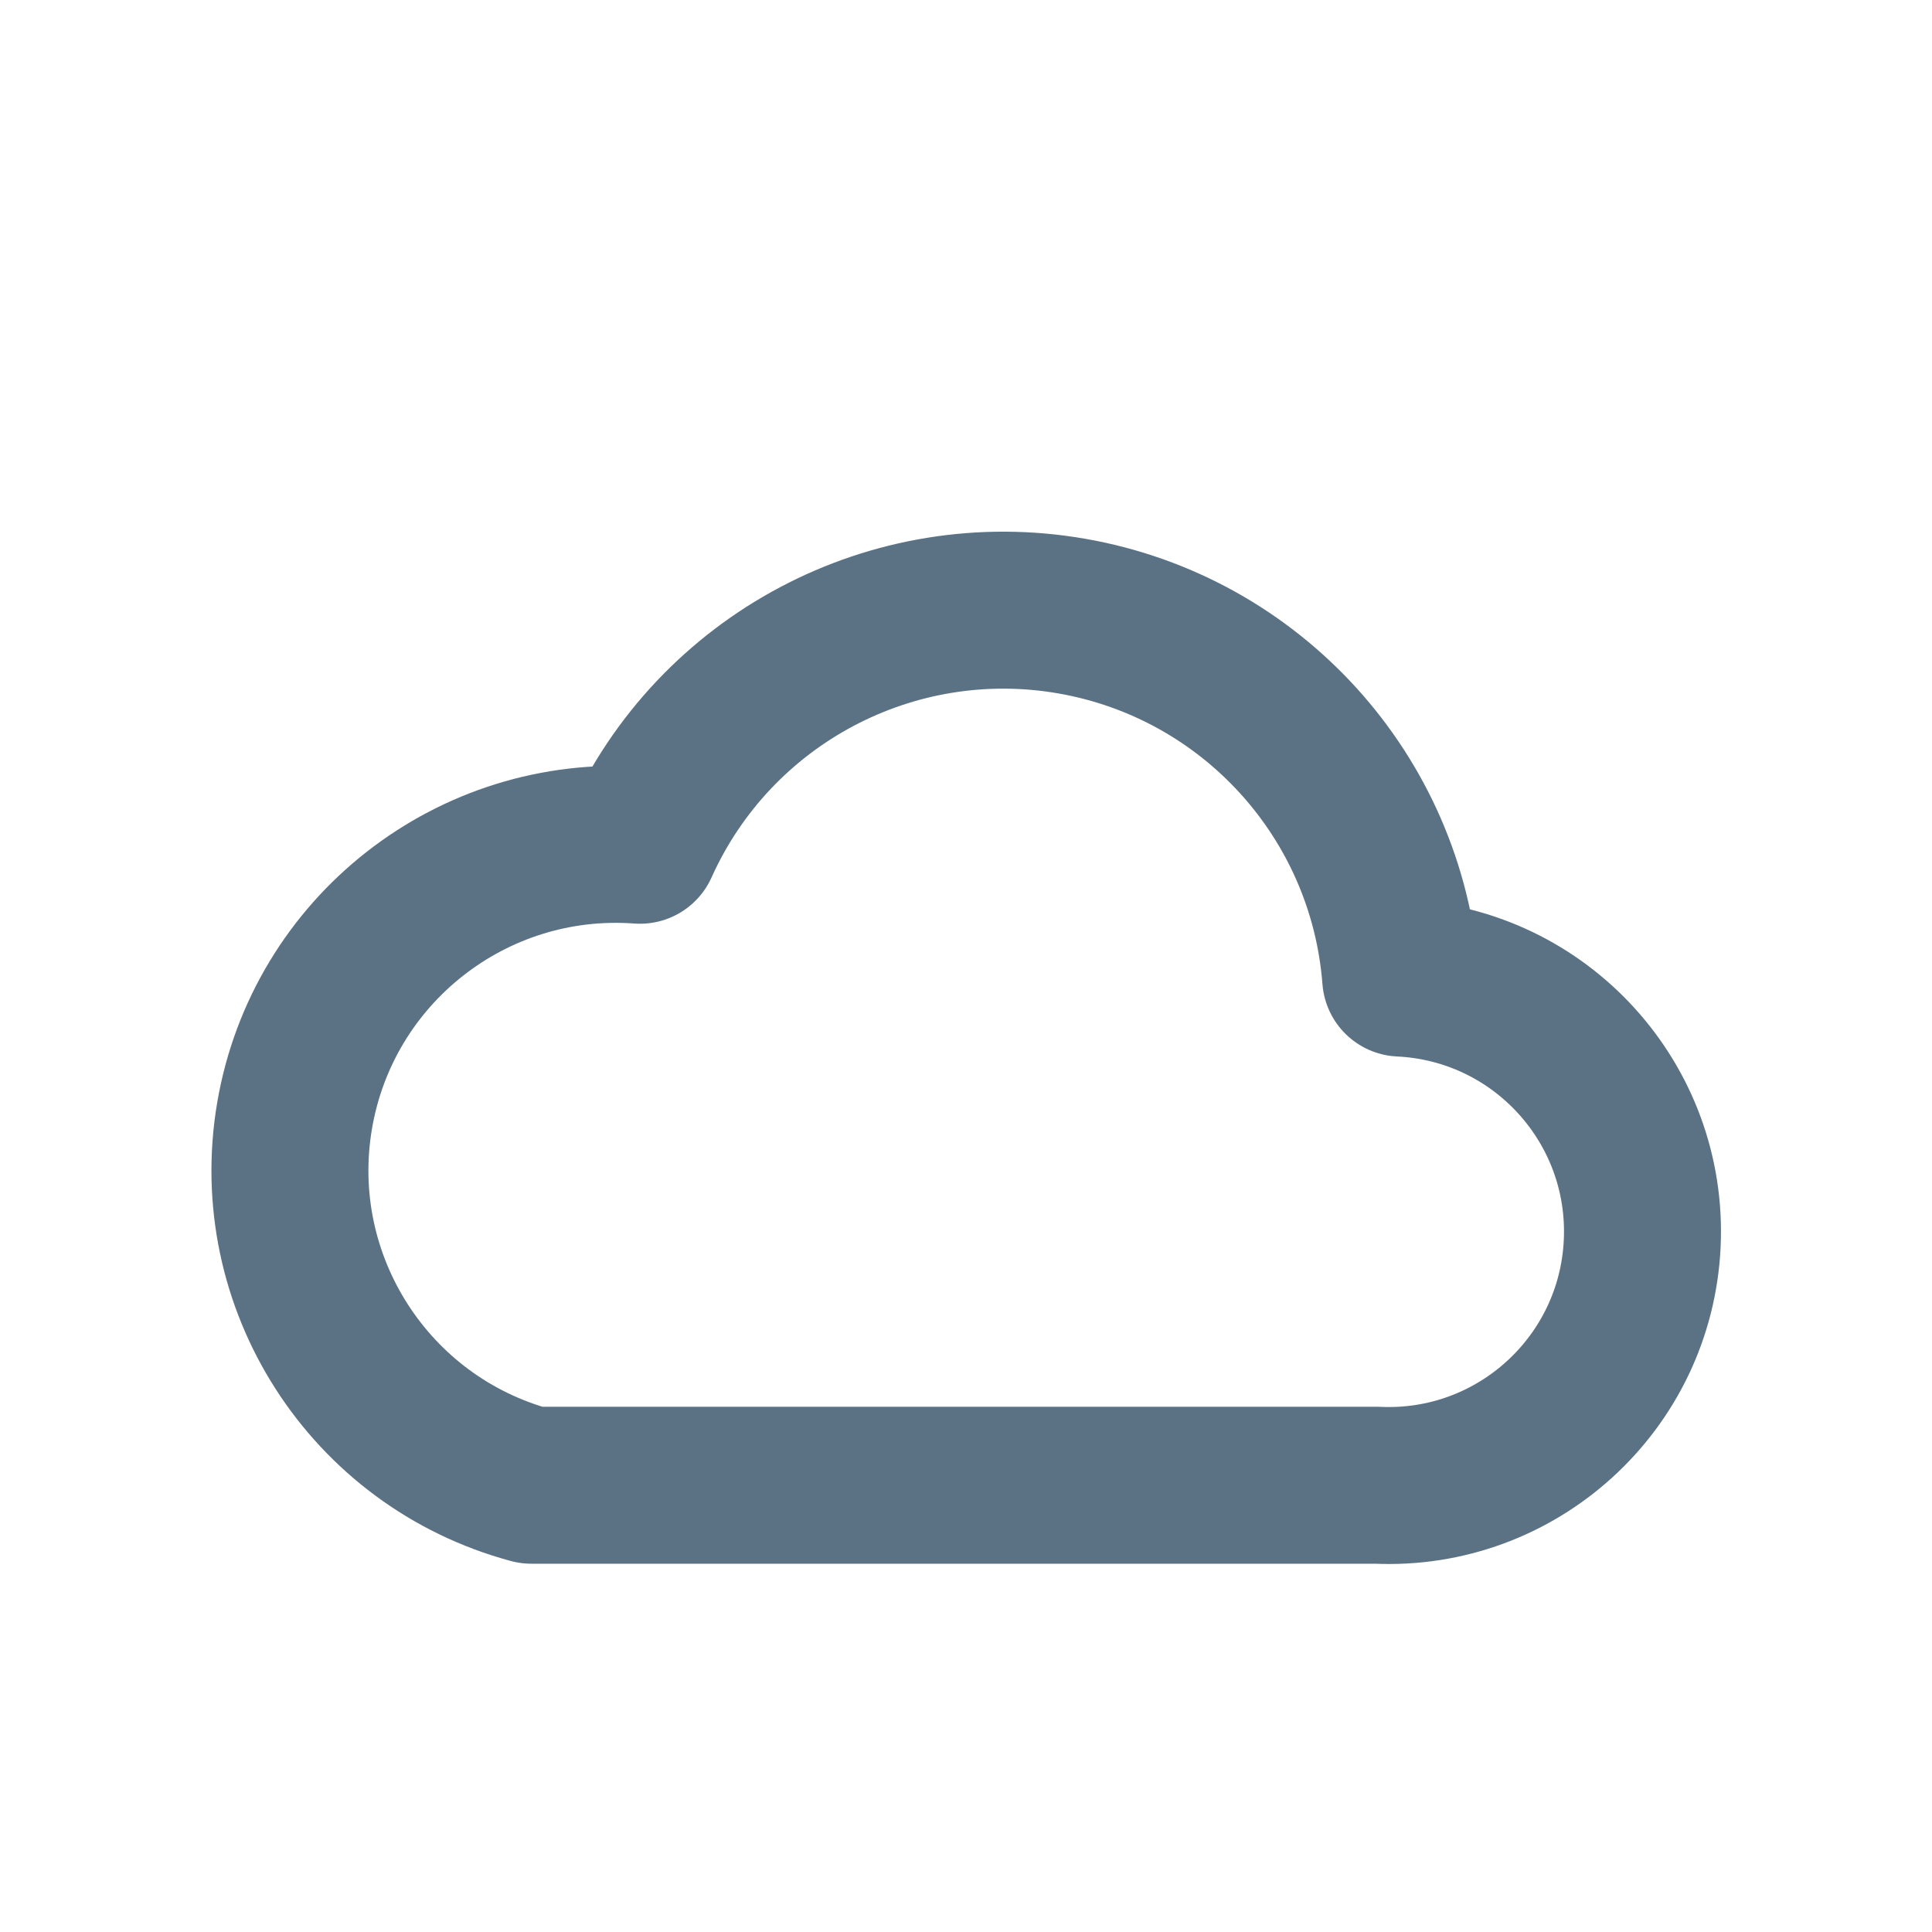
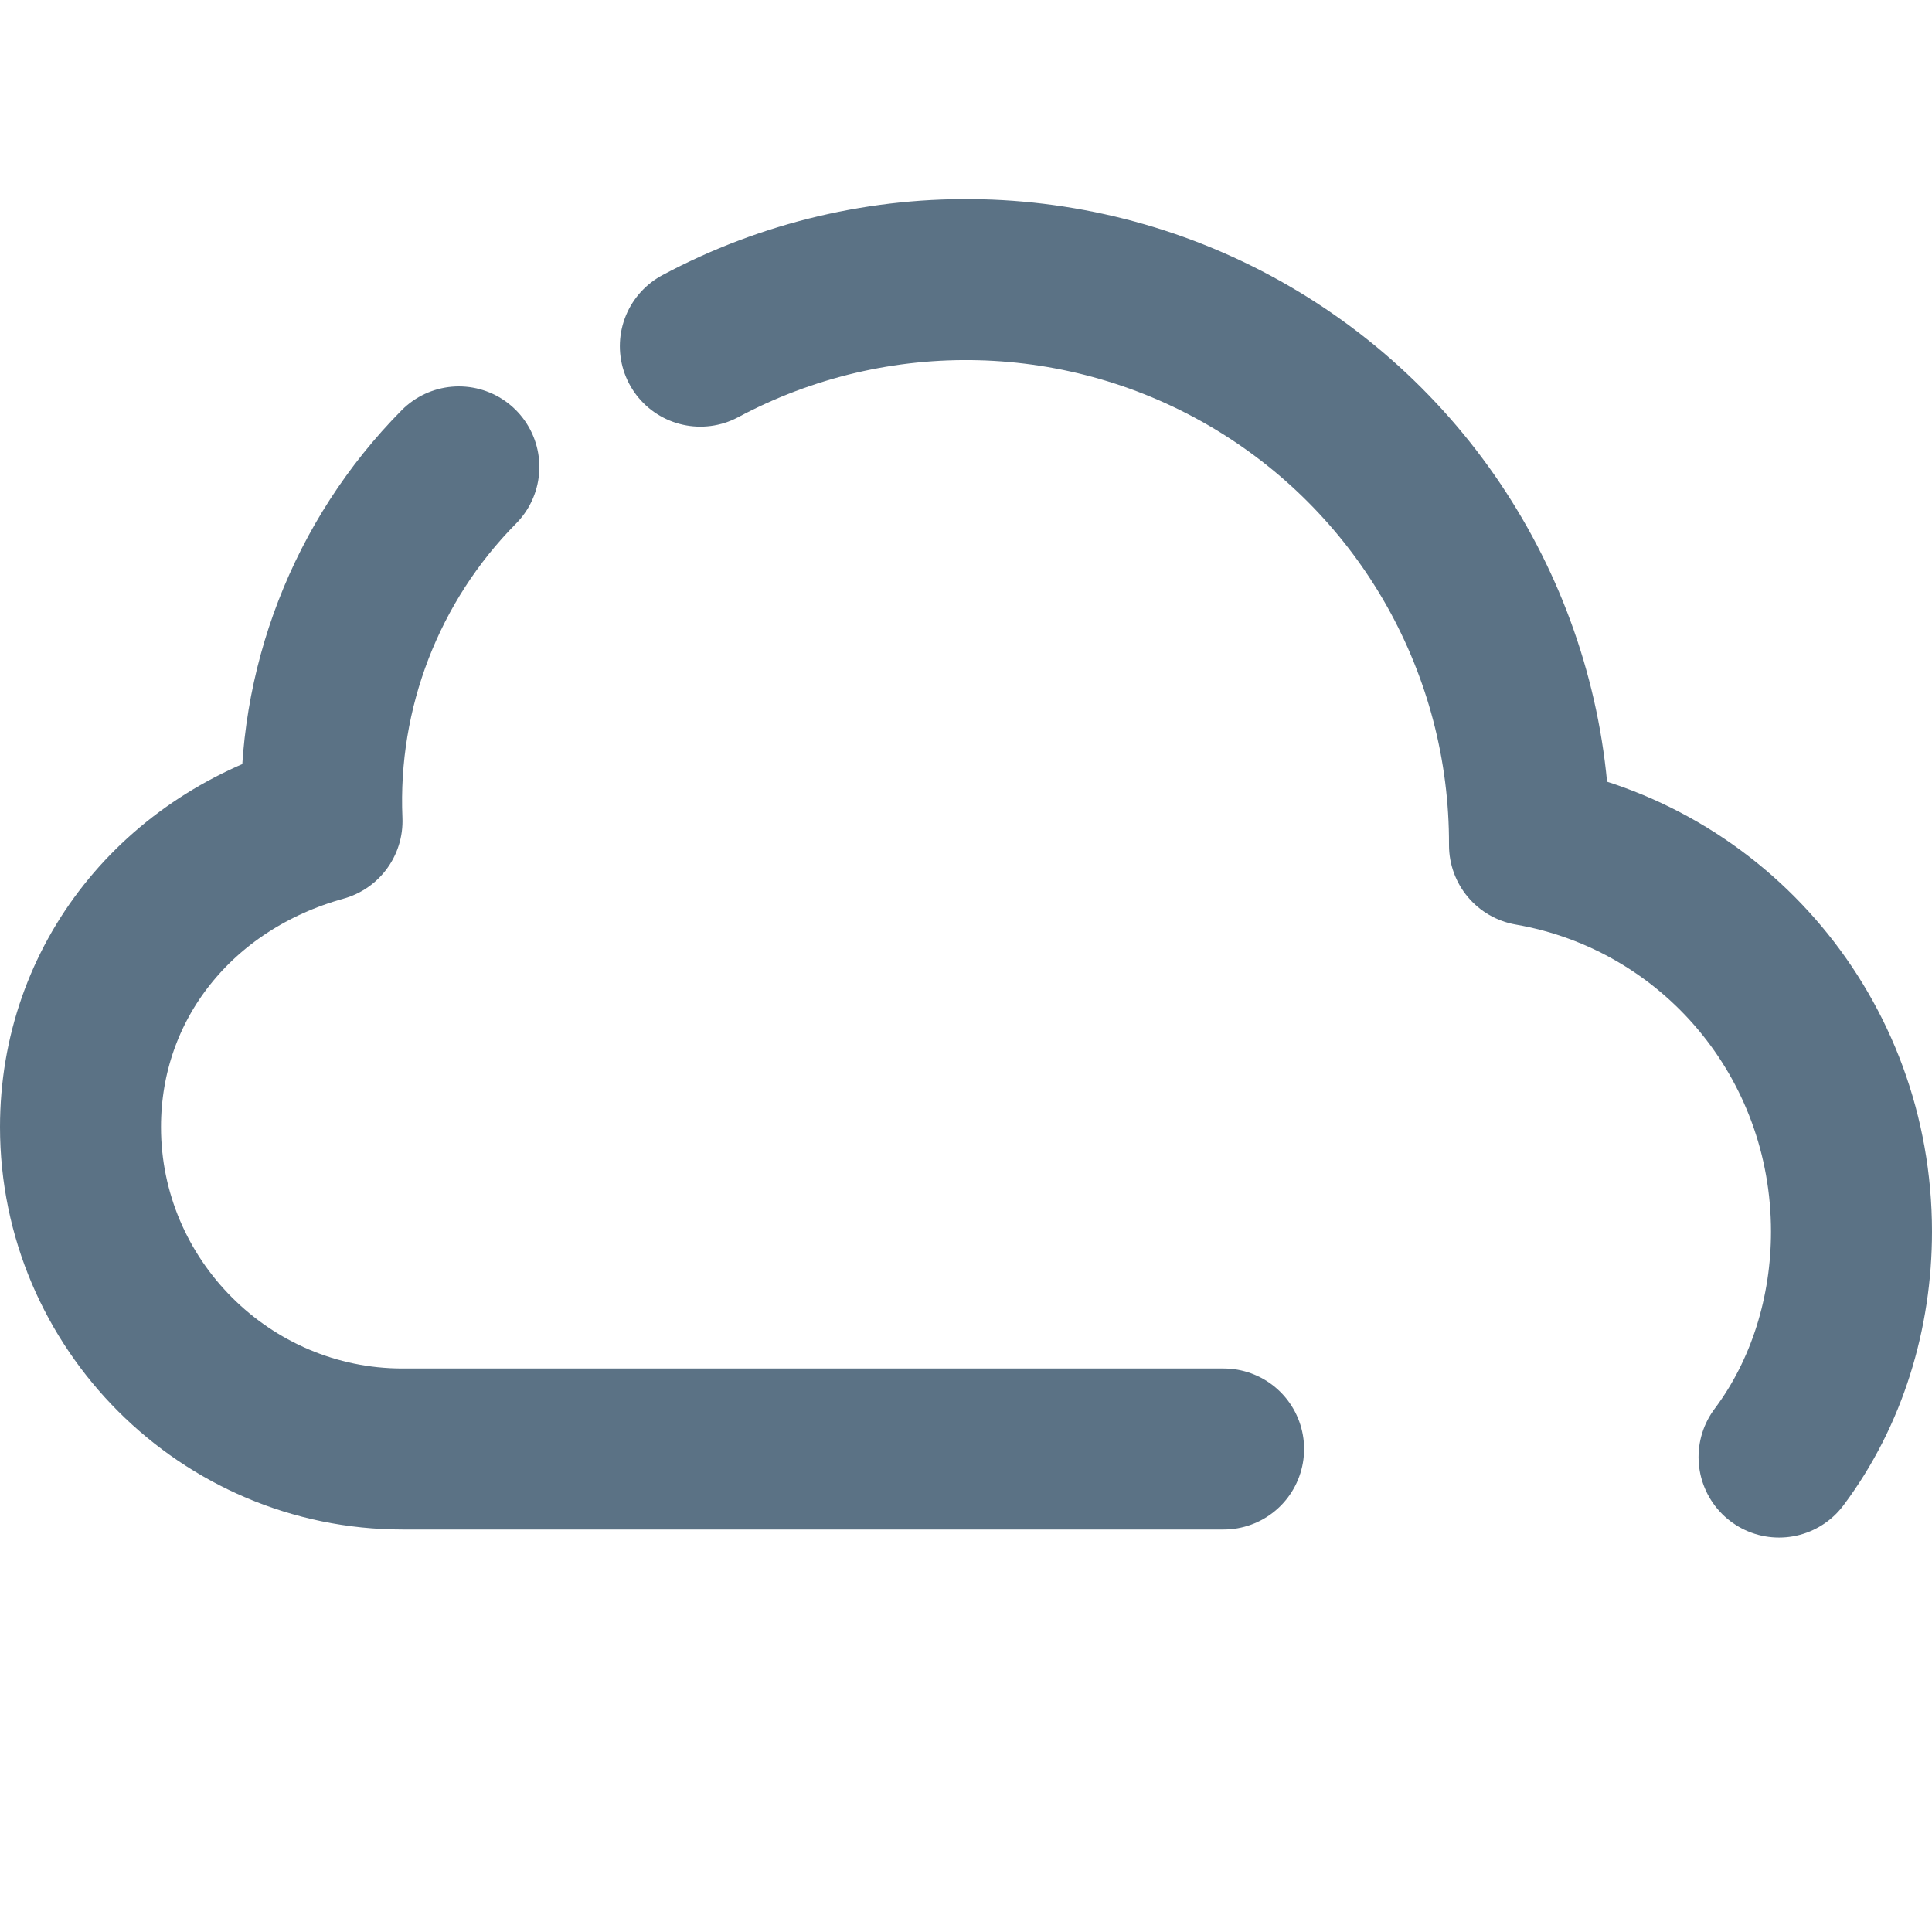
- <svg xmlns="http://www.w3.org/2000/svg" viewBox="0 0 16 16">
-   <path d="M5.3 12.3h6.1a2.1 2.1 0 0 0 .2-4.2 3.3 3.3 0 0 0-6.3-1.1 2.7 2.7 0 0 0-.9 5.3z" fill="none" stroke="#5b7285" stroke-width="1.3" stroke-linecap="round" stroke-linejoin="round" />
+ <svg xmlns="http://www.w3.org/2000/svg" viewBox="0 0 24 24" fill="none" stroke="#5b7285" stroke-width="2.0" stroke-linecap="round" stroke-linejoin="round">
+   <path d="M5.7 5.8A5.9 5.9 0 0 0 4 10.2C2.2 10.7 1 12.2 1 14c0 2.2 1.8 4 4 4h10.2" />
+   <path d="M8.7 4.3A7 7 0 0 1 19 10.5c2.3.4 4 2.4 4 4.8 0 1-.3 2-.9 2.8" />
</svg>
